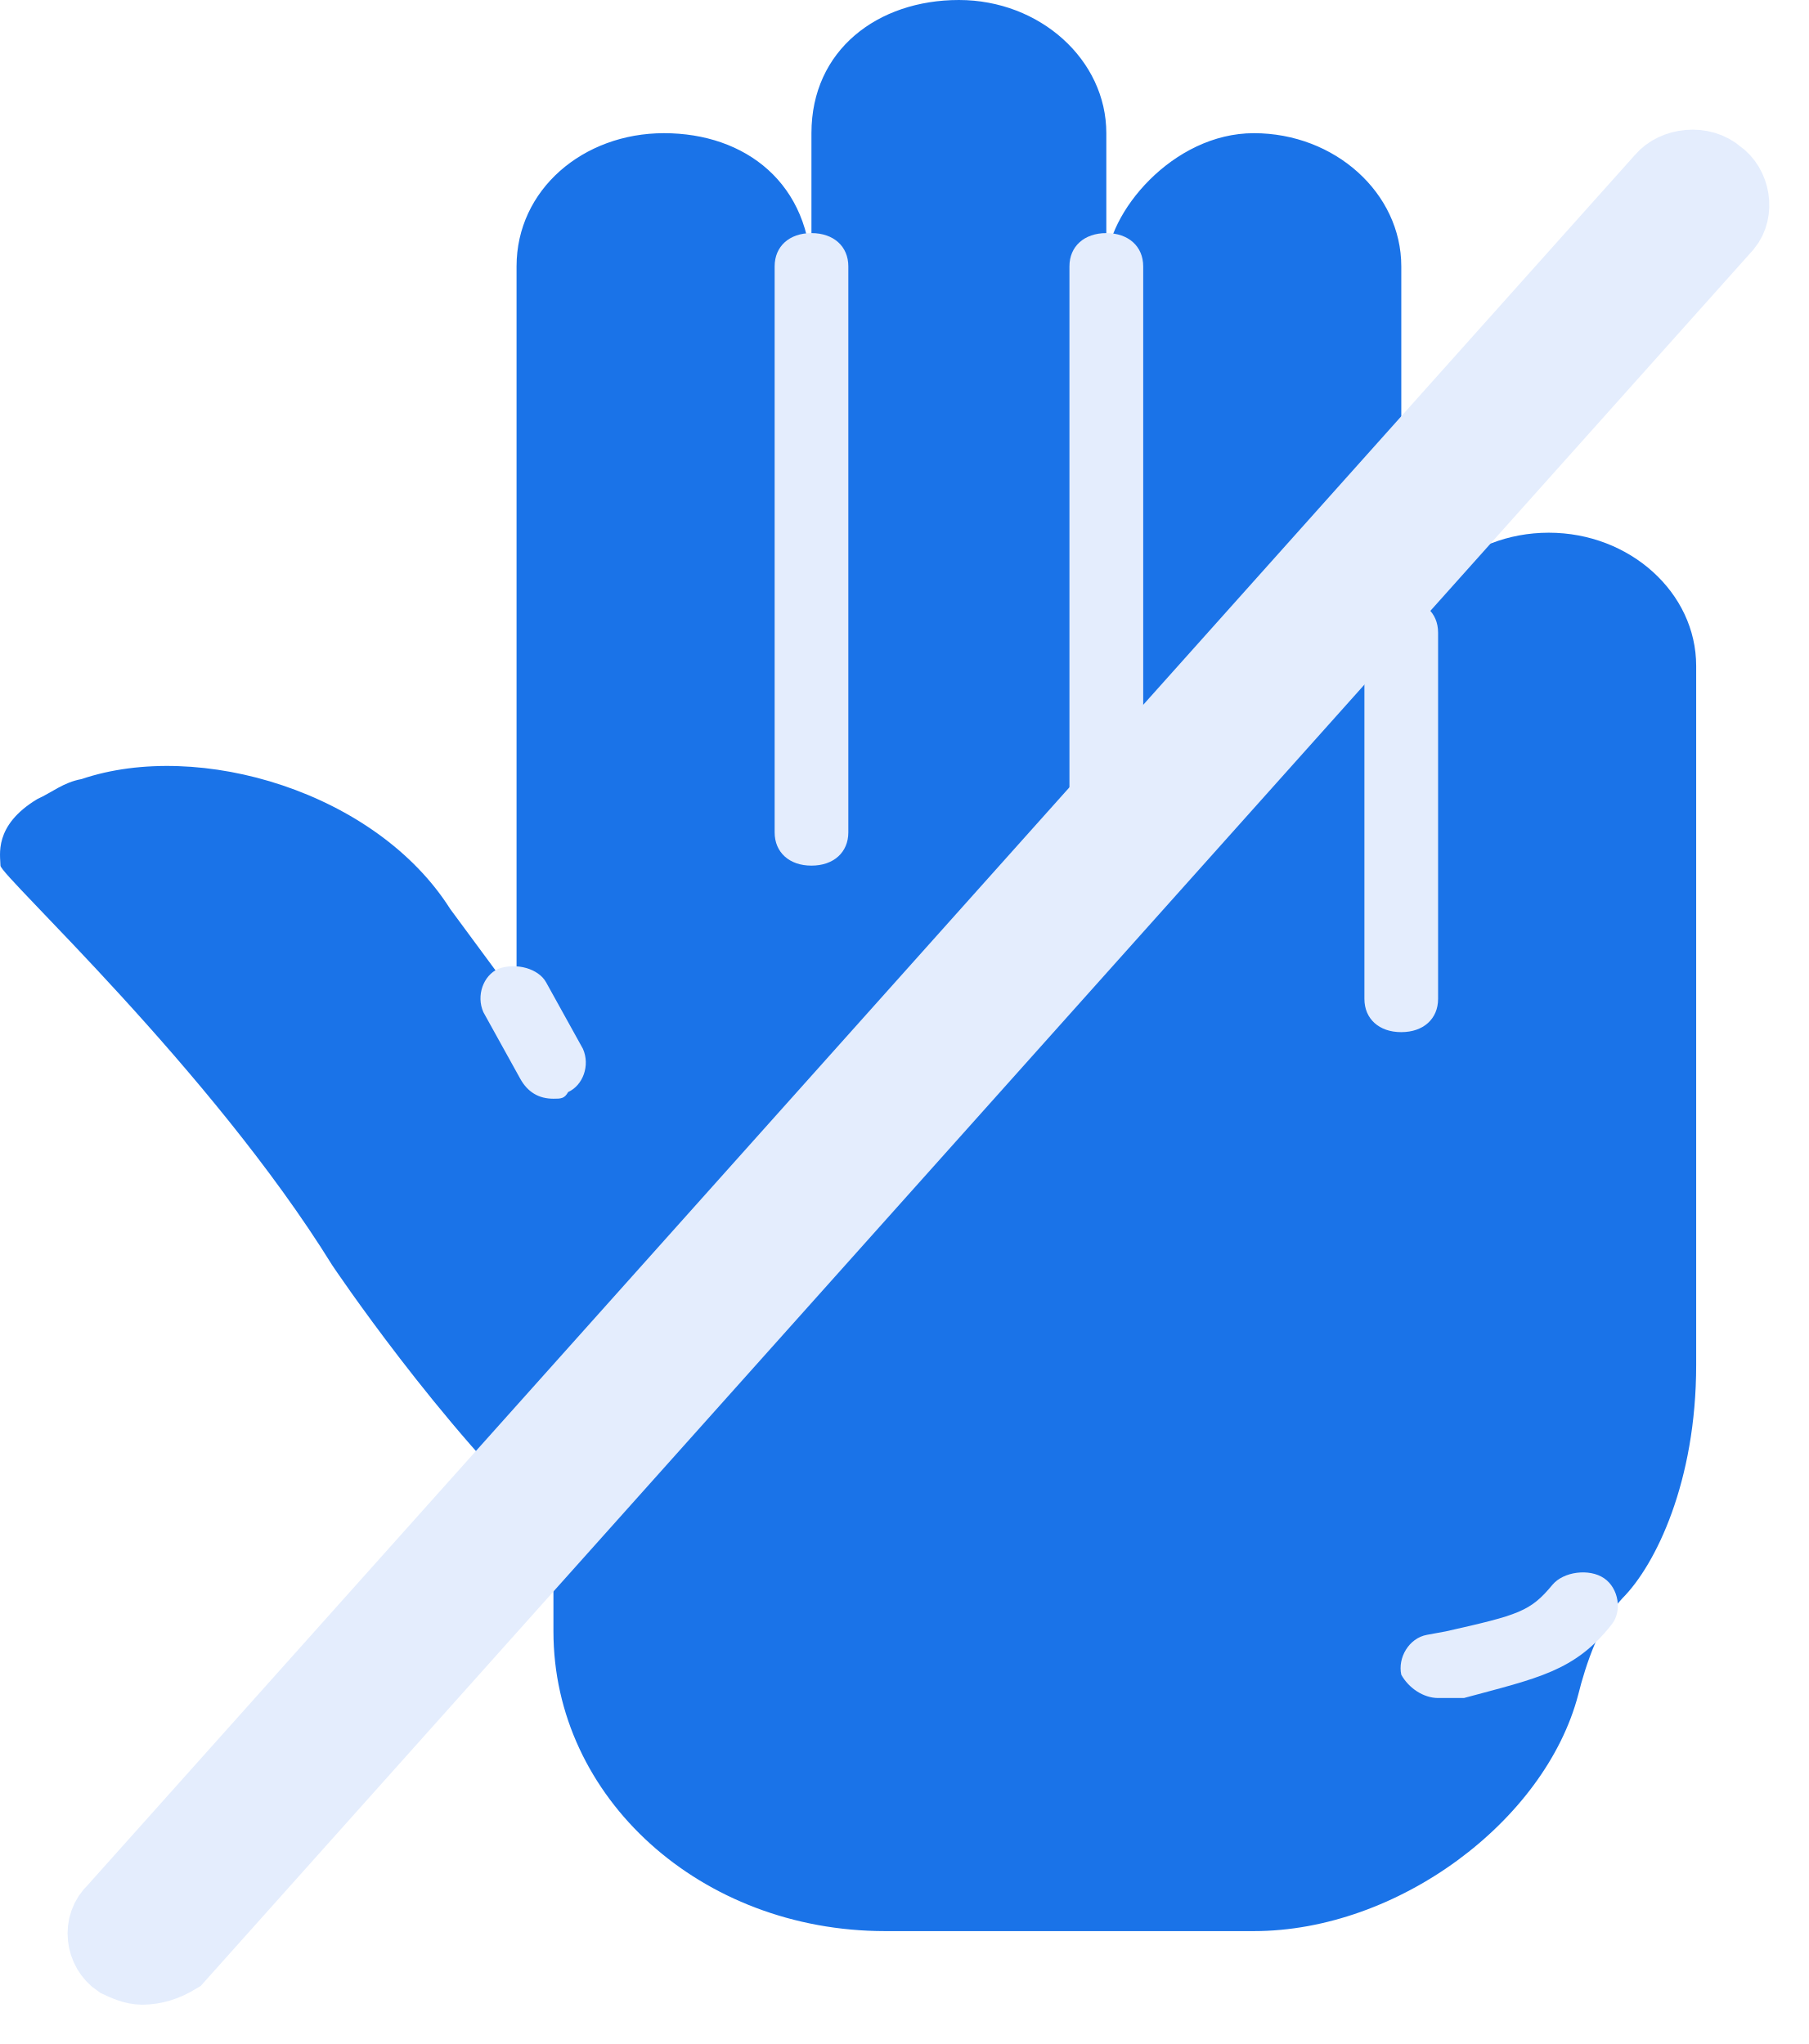
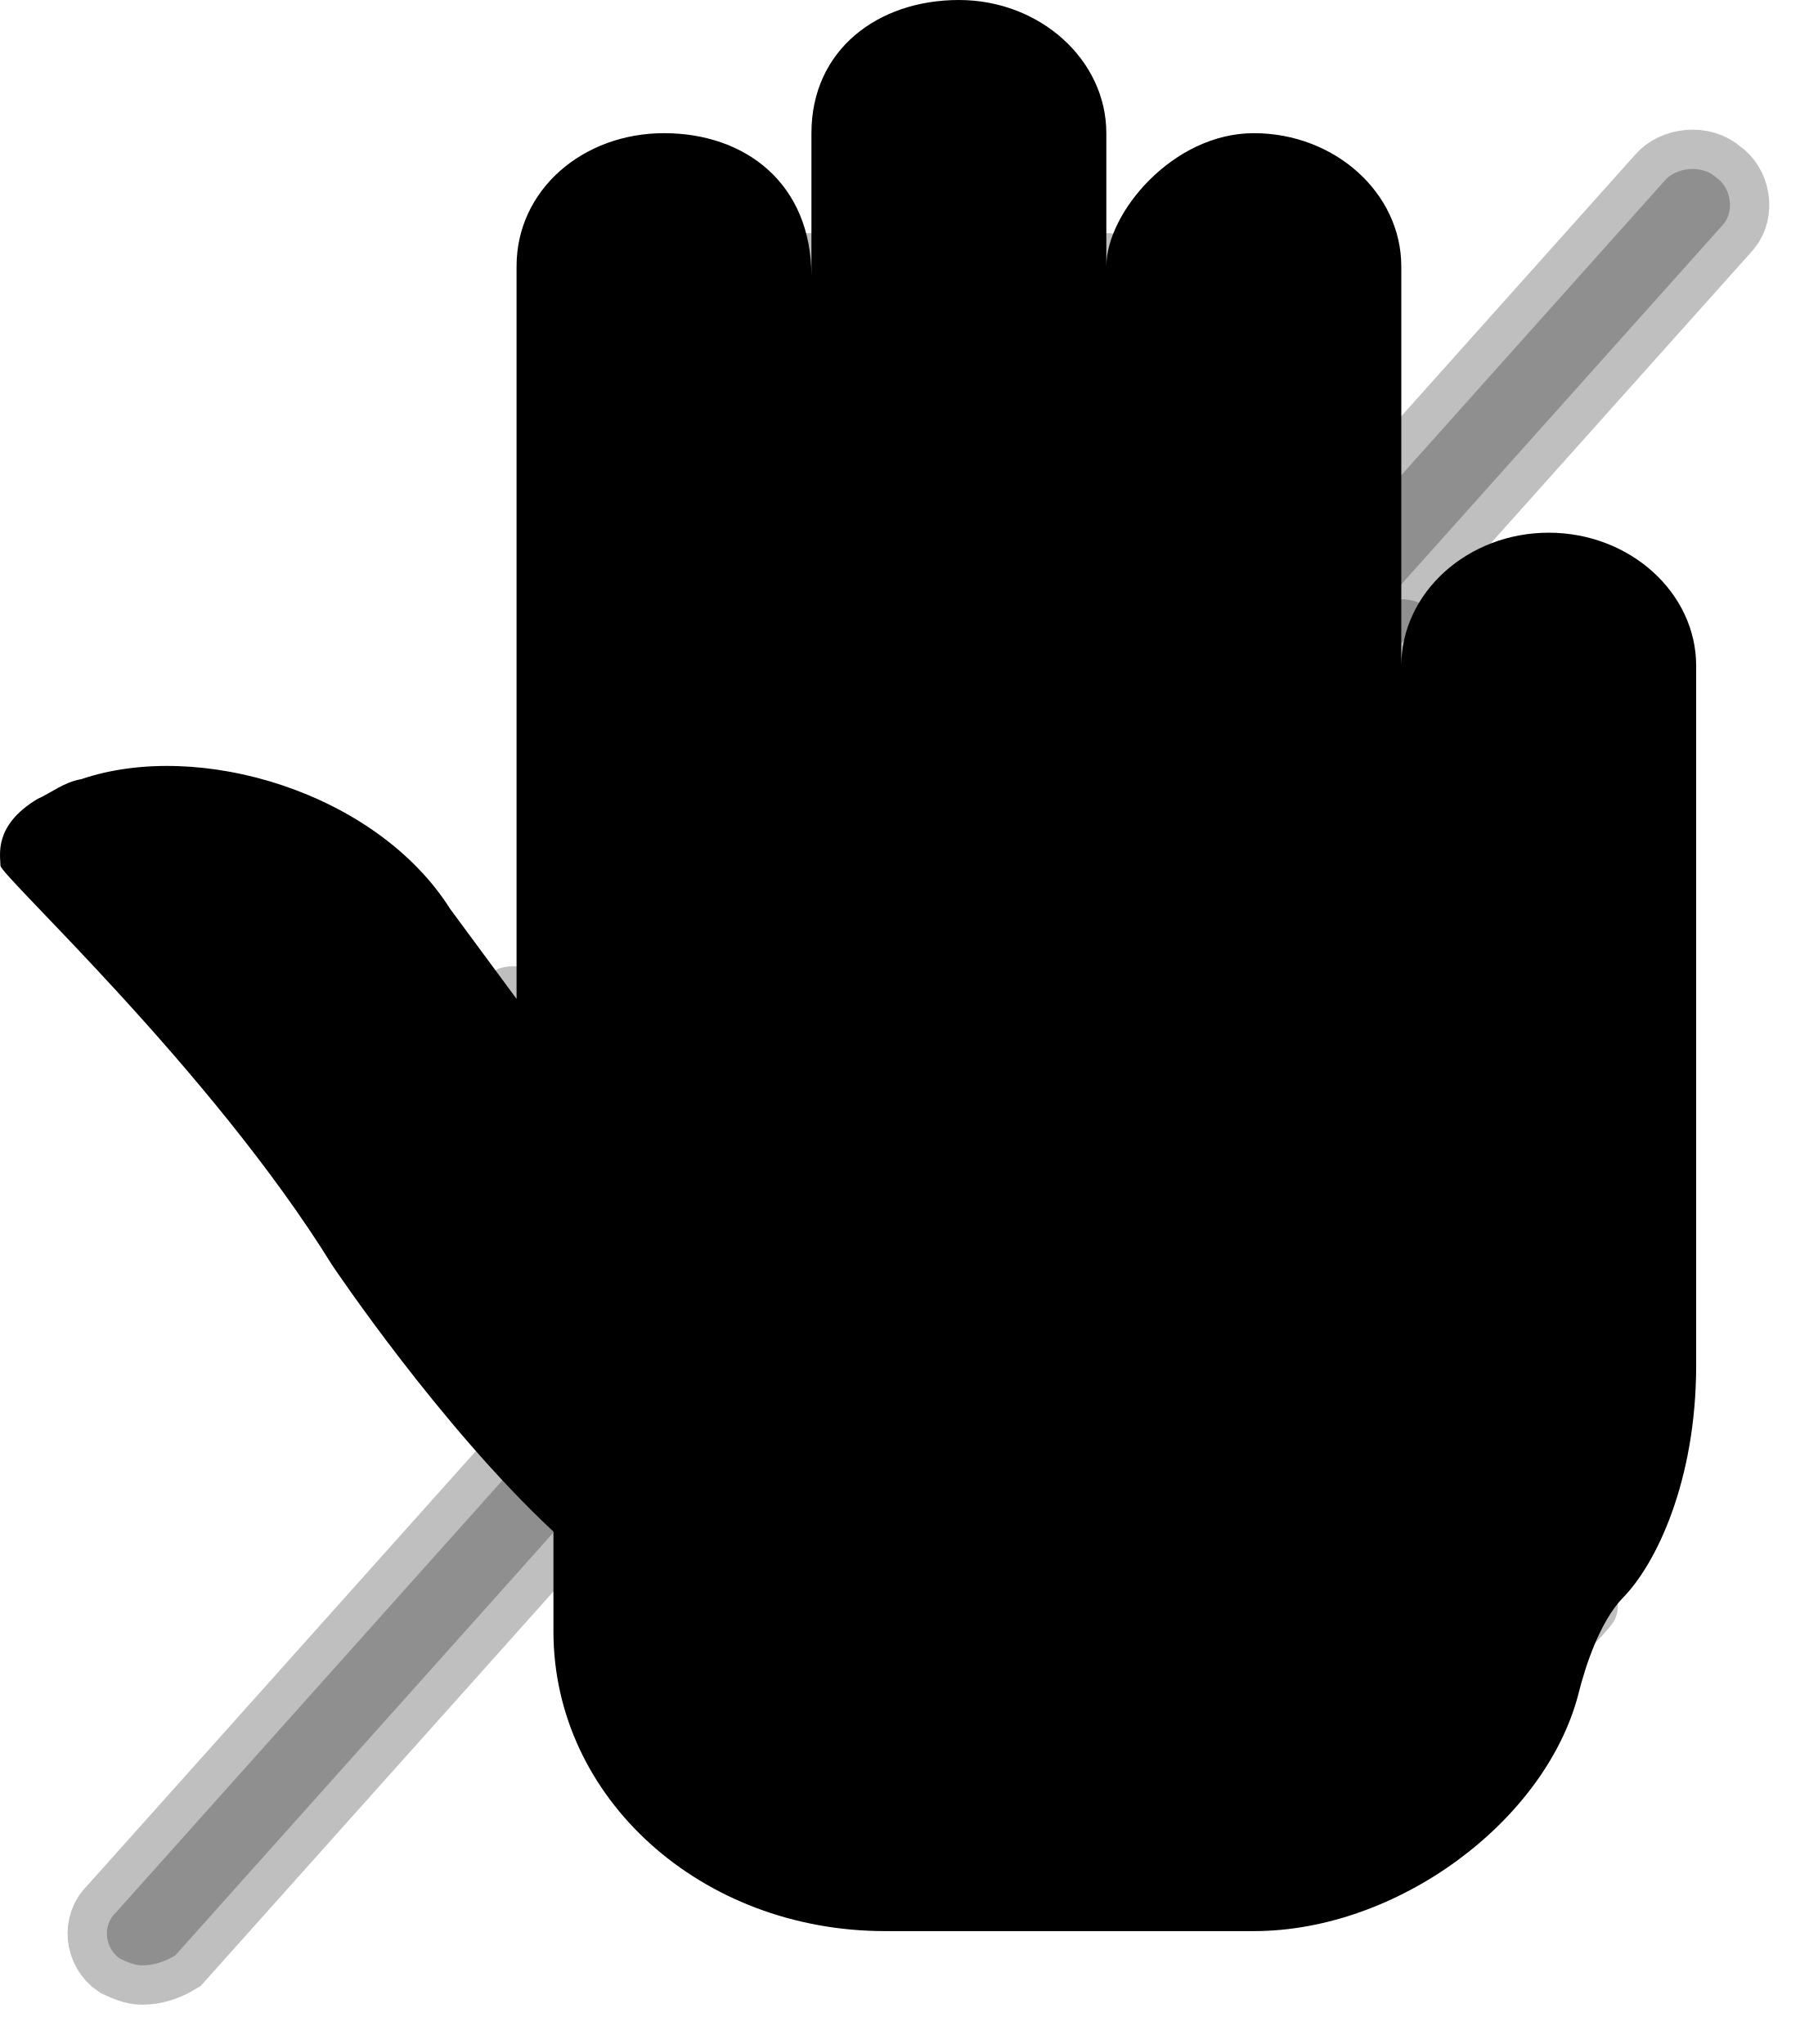
<svg xmlns="http://www.w3.org/2000/svg" width="23" height="26" viewBox="0 0 23 26" fill="none">
-   <ellipse cx="8.701" cy="7.032" rx="0.68" ry="0.614" fill="#E4EDFD" />
-   <path d="M8.718 6.632C8.484 6.632 8.293 6.804 8.293 7.016C8.293 7.228 8.484 7.4 8.718 7.4C8.953 7.4 9.143 7.228 9.143 7.016C9.143 6.804 8.953 6.632 8.718 6.632ZM8.927 7.064H8.509C8.488 7.064 8.471 7.046 8.471 7.026C8.471 7.007 8.488 6.989 8.509 6.989H8.927C8.949 6.989 8.966 7.007 8.966 7.026C8.966 7.046 8.949 7.064 8.927 7.064Z" fill="#1A73E8" />
-   <path d="M21.57 8.47C21.57 7.539 20.726 6.776 19.695 6.776C18.664 6.776 17.82 7.539 17.82 8.47V11.435V3.388C17.82 2.456 16.976 1.694 15.945 1.694C14.913 1.694 14.069 2.711 14.069 3.388V8.47V1.694C14.069 0.762 13.226 0 12.194 0C11.163 0 10.319 0.635 10.319 1.694V8.47V3.515C10.319 2.329 9.475 1.694 8.444 1.694C7.413 1.694 6.569 2.414 6.569 3.388V12.706L5.725 11.562C4.788 10.08 2.537 9.402 1.037 9.91C0.803 9.953 0.662 10.08 0.475 10.164C-0.088 10.503 0.006 10.884 0.006 11.011C0.006 11.139 2.678 13.595 4.225 16.094C4.225 16.094 5.584 18.127 7.038 19.482V20.752C7.038 22.87 8.913 24.564 11.257 24.564H15.945C17.773 24.564 19.648 23.166 20.07 21.557C20.164 21.176 20.351 20.625 20.633 20.329C21.055 19.905 21.57 18.846 21.57 17.364C21.57 17.068 21.57 13.934 21.57 13.553V8.47H21.57Z" fill="#1A73E8" />
-   <path d="M7.038 13.976C6.85 13.976 6.71 13.891 6.616 13.722L6.147 12.875C6.053 12.663 6.147 12.409 6.335 12.324C6.569 12.239 6.85 12.324 6.944 12.494L7.413 13.341C7.507 13.553 7.413 13.806 7.225 13.891C7.178 13.976 7.132 13.976 7.038 13.976Z" fill="#E4EDFD" />
-   <path d="M10.319 11.011C10.038 11.011 9.851 10.842 9.851 10.588V3.388C9.851 3.134 10.038 2.965 10.319 2.965C10.601 2.965 10.788 3.134 10.788 3.388V10.588C10.788 10.842 10.601 11.011 10.319 11.011Z" fill="#E4EDFD" />
-   <path d="M14.069 11.011C13.788 11.011 13.6 10.842 13.6 10.588V3.388C13.6 3.134 13.788 2.965 14.069 2.965C14.35 2.965 14.538 3.134 14.538 3.388V10.588C14.538 10.842 14.35 11.011 14.069 11.011Z" fill="#E4EDFD" />
-   <path d="M17.819 13.129C17.538 13.129 17.351 12.96 17.351 12.706V8.047C17.351 7.793 17.538 7.623 17.819 7.623C18.101 7.623 18.288 7.793 18.288 8.047V12.706C18.288 12.96 18.101 13.129 17.819 13.129Z" fill="#E4EDFD" />
-   <path d="M18.289 21.599C18.101 21.599 17.914 21.472 17.82 21.303C17.773 21.091 17.914 20.837 18.148 20.795L18.383 20.752C19.32 20.541 19.461 20.498 19.742 20.159C19.883 19.99 20.211 19.948 20.398 20.075C20.586 20.202 20.633 20.498 20.492 20.668C20.023 21.261 19.555 21.345 18.617 21.599H18.43C18.383 21.599 18.336 21.599 18.289 21.599Z" fill="#E4EDFD" />
-   <path d="M1.807 25C1.713 25 1.619 24.958 1.526 24.915C1.338 24.788 1.291 24.492 1.479 24.322L21.168 2.3C21.309 2.13 21.637 2.088 21.824 2.257C22.012 2.384 22.059 2.681 21.918 2.85L2.229 24.873C2.088 24.958 1.948 25 1.807 25Z" fill="#E4EDFD" stroke="#E4EDFD" />
+   <ellipse cx="8.701" cy="7.032" rx="0.68" ry="0.614" fill="currentColor" fill-opacity="0.25" />
+   <path d="M8.718 6.632C8.484 6.632 8.293 6.804 8.293 7.016C8.293 7.228 8.484 7.4 8.718 7.4C8.953 7.4 9.143 7.228 9.143 7.016C9.143 6.804 8.953 6.632 8.718 6.632ZM8.927 7.064H8.509C8.488 7.064 8.471 7.046 8.471 7.026C8.471 7.007 8.488 6.989 8.509 6.989H8.927C8.949 6.989 8.966 7.007 8.966 7.026C8.966 7.046 8.949 7.064 8.927 7.064Z" fill="currentColor" />
+   <path d="M21.57 8.47C21.57 7.539 20.726 6.776 19.695 6.776C18.664 6.776 17.82 7.539 17.82 8.47V11.435V3.388C17.82 2.456 16.976 1.694 15.945 1.694C14.913 1.694 14.069 2.711 14.069 3.388V8.47V1.694C14.069 0.762 13.226 0 12.194 0C11.163 0 10.319 0.635 10.319 1.694V8.47V3.515C10.319 2.329 9.475 1.694 8.444 1.694C7.413 1.694 6.569 2.414 6.569 3.388V12.706L5.725 11.562C4.788 10.08 2.537 9.402 1.037 9.91C0.803 9.953 0.662 10.08 0.475 10.164C-0.088 10.503 0.006 10.884 0.006 11.011C0.006 11.139 2.678 13.595 4.225 16.094C4.225 16.094 5.584 18.127 7.038 19.482V20.752C7.038 22.87 8.913 24.564 11.257 24.564H15.945C17.773 24.564 19.648 23.166 20.07 21.557C20.164 21.176 20.351 20.625 20.633 20.329C21.055 19.905 21.57 18.846 21.57 17.364C21.57 17.068 21.57 13.934 21.57 13.553V8.47H21.57Z" fill="currentColor" />
+   <path d="M7.038 13.976C6.85 13.976 6.71 13.891 6.616 13.722L6.147 12.875C6.053 12.663 6.147 12.409 6.335 12.324C6.569 12.239 6.85 12.324 6.944 12.494L7.413 13.341C7.507 13.553 7.413 13.806 7.225 13.891C7.178 13.976 7.132 13.976 7.038 13.976Z" fill="currentColor" fill-opacity="0.25" />
+   <path d="M10.319 11.011C10.038 11.011 9.851 10.842 9.851 10.588V3.388C9.851 3.134 10.038 2.965 10.319 2.965C10.601 2.965 10.788 3.134 10.788 3.388V10.588C10.788 10.842 10.601 11.011 10.319 11.011Z" fill="currentColor" fill-opacity="0.25" />
+   <path d="M14.069 11.011C13.788 11.011 13.6 10.842 13.6 10.588V3.388C13.6 3.134 13.788 2.965 14.069 2.965C14.35 2.965 14.538 3.134 14.538 3.388V10.588C14.538 10.842 14.35 11.011 14.069 11.011Z" fill="currentColor" fill-opacity="0.25" />
+   <path d="M17.819 13.129C17.538 13.129 17.351 12.96 17.351 12.706V8.047C17.351 7.793 17.538 7.623 17.819 7.623C18.101 7.623 18.288 7.793 18.288 8.047V12.706C18.288 12.96 18.101 13.129 17.819 13.129Z" fill="currentColor" fill-opacity="0.25" />
+   <path d="M18.289 21.599C18.101 21.599 17.914 21.472 17.82 21.303C17.773 21.091 17.914 20.837 18.148 20.795L18.383 20.752C19.32 20.541 19.461 20.498 19.742 20.159C19.883 19.99 20.211 19.948 20.398 20.075C20.586 20.202 20.633 20.498 20.492 20.668C20.023 21.261 19.555 21.345 18.617 21.599H18.43C18.383 21.599 18.336 21.599 18.289 21.599Z" fill="currentColor" fill-opacity="0.25" />
+   <path d="M1.807 25C1.713 25 1.619 24.958 1.526 24.915C1.338 24.788 1.291 24.492 1.479 24.322L21.168 2.3C21.309 2.13 21.637 2.088 21.824 2.257C22.012 2.384 22.059 2.681 21.918 2.85L2.229 24.873C2.088 24.958 1.948 25 1.807 25Z" fill="currentColor" fill-opacity="0.25" stroke="currentColor" stroke-opacity="0.25" />
</svg>
